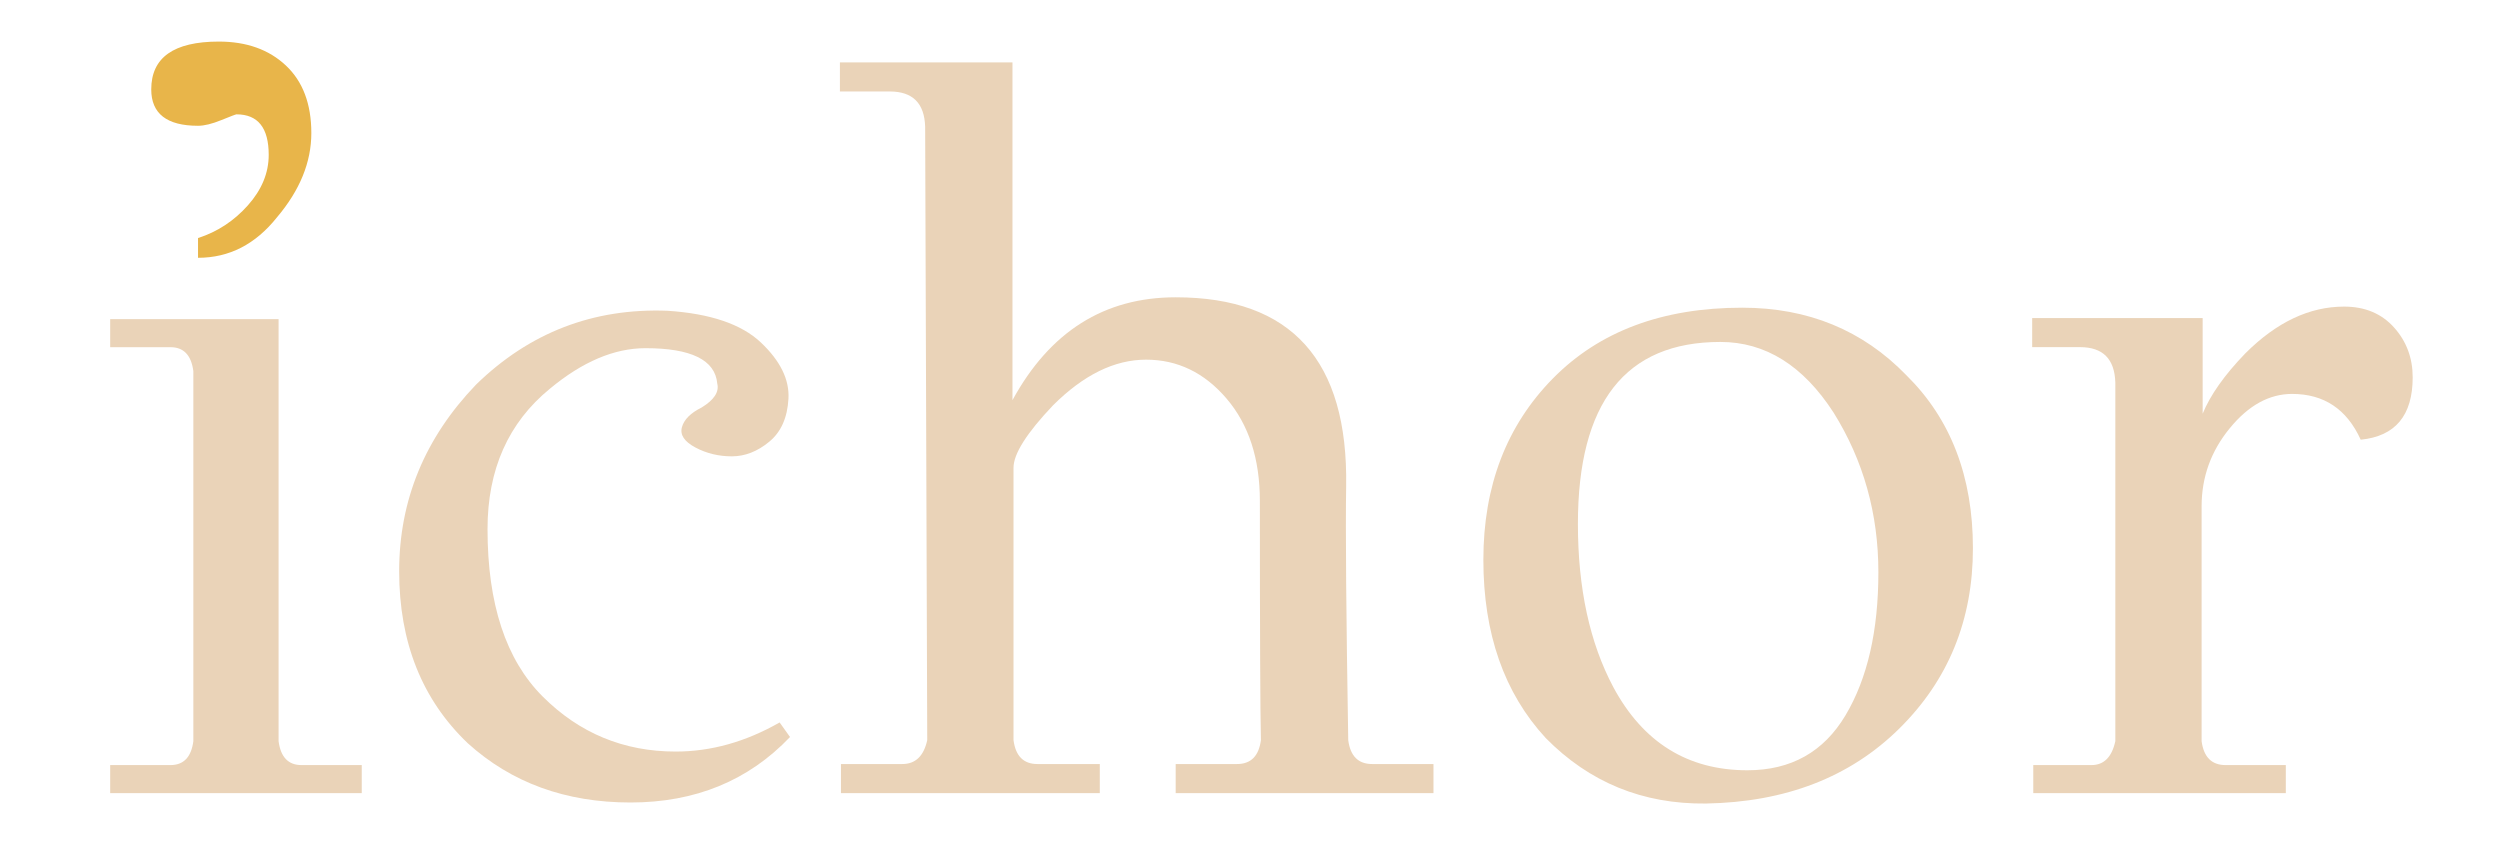
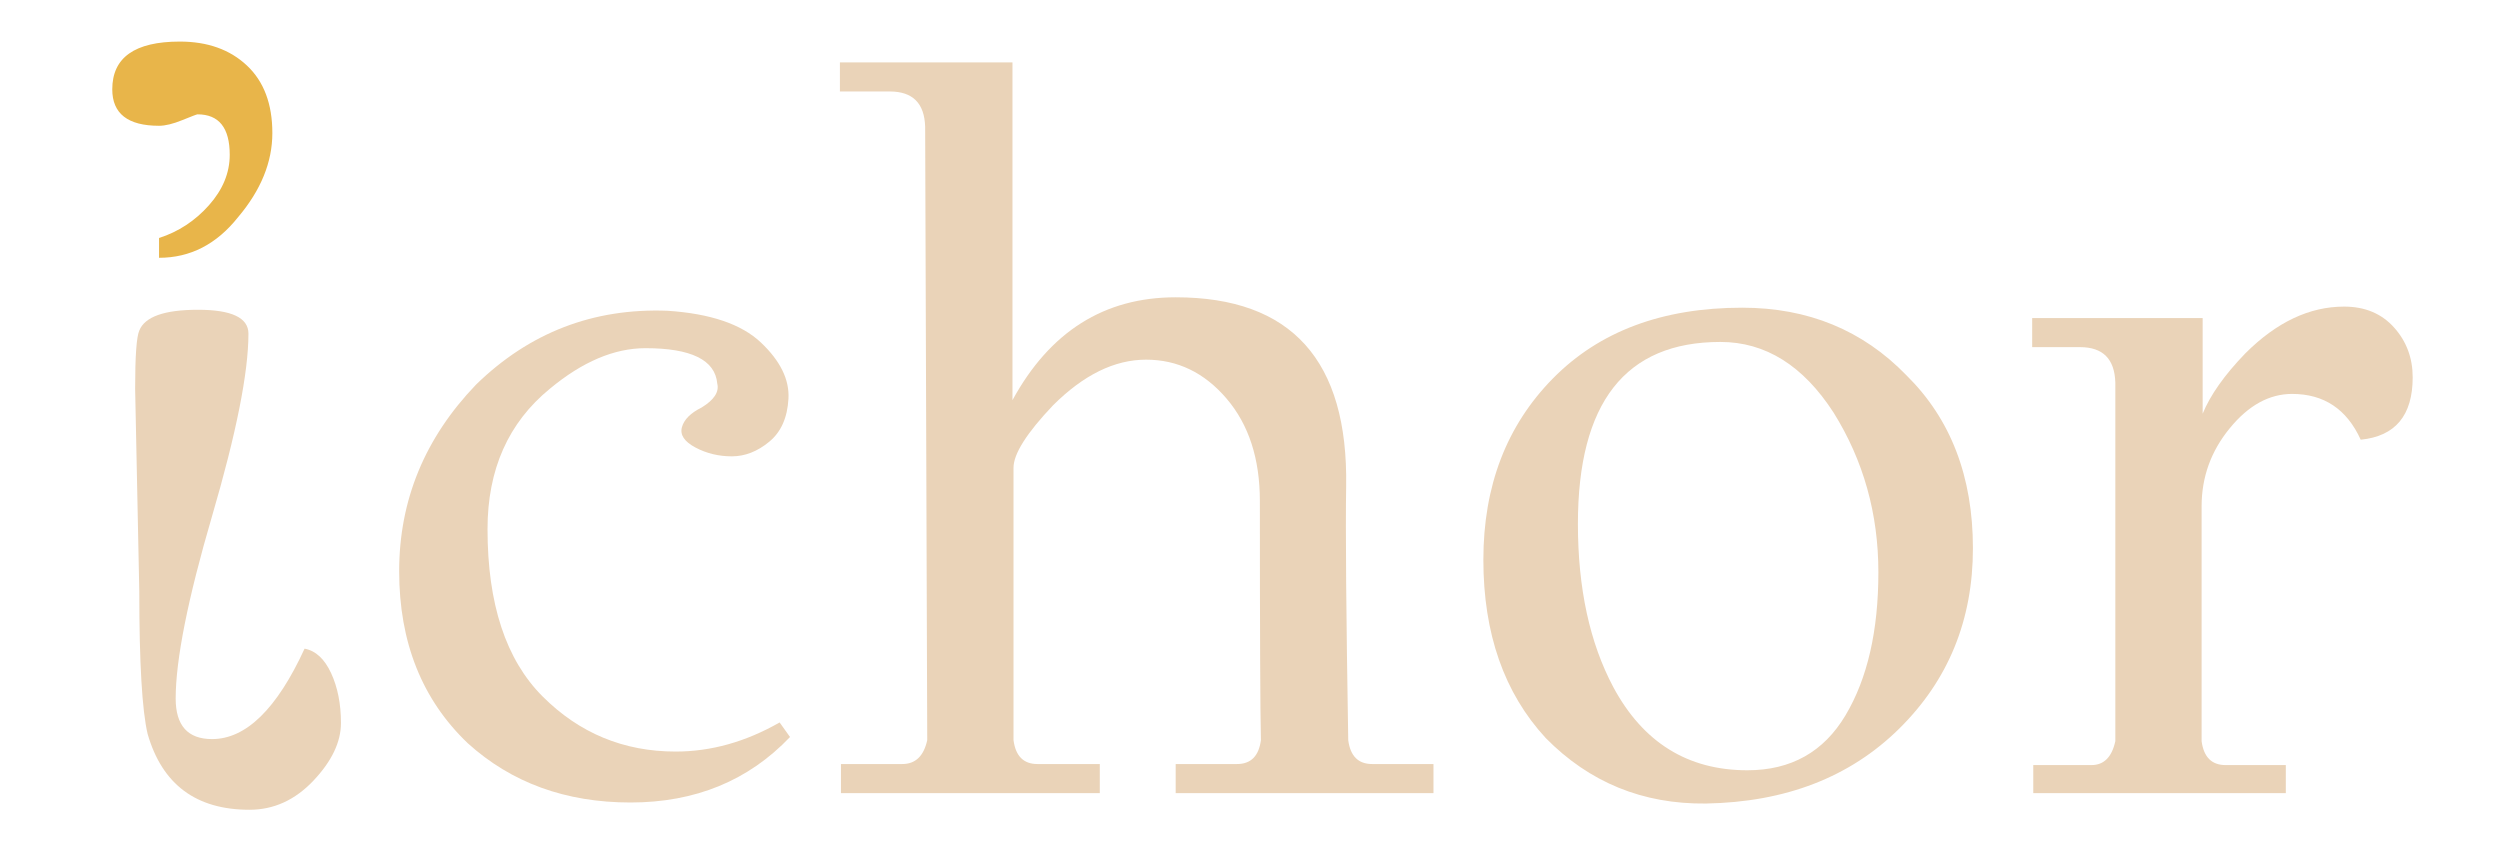
<svg xmlns="http://www.w3.org/2000/svg" viewBox="0 43.4 481.0 164.6">
  <g fill="#EAD3B8">
-     <path d="M53.6 104.8V186Q54.2 190.6 58 190.6H69.6V196H21.2V190.6H32.8Q36.6 190.6 37.2 186V114.8Q36.6 110.2 32.8 110.2H21.2V104.8Z" />
+     <path d="M26.8 157.2 26.0 118.19Q26.0 108.8 26.8 107.0Q28.40 103.0 38.1 103.0Q47.80 103.0 47.80 107.6Q47.80 118.8 40.8 142.7Q33.8 166.6 33.8 177.8Q33.8 185.6 40.8 185.6Q50.6 185.6 58.6 168.2Q61.80 168.8 63.7 172.9Q65.6 177.0 65.6 182.5Q65.6 188.0 60.3 193.6Q55.0 199.2 48.0 199.2Q32.6 199.2 28.40 184.6Q26.8 177.8 26.8 157.2Z" />
    <path d="M93.8 145.2Q93.8 166.8 104.4 177.4Q115.0 188.0 130.0 188.0Q140.2 188.0 150.0 182.4L152.0 185.2Q140.0 197.8 121.3 197.8Q102.6 197.8 90.0 186.4Q76.8 173.8 76.8 153.3Q76.8 132.8 91.6 117.39Q107.0 102.39 128.4 103.19Q140.8 104.0 146.4 109.3Q152.0 114.6 151.7 120.1Q151.4 125.6 148.0 128.39Q144.6 131.2 140.8 131.2Q137.0 131.2 133.8 129.5Q130.6 127.8 131.2 125.6Q131.8 123.39 135.0 121.8Q138.6 119.6 138.0 117.19Q137.39 110.39 124.19 110.39Q115.19 110.39 105.8 118.19Q93.8 128.0 93.8 145.2Z" />
    <path d="M275.8 190.4V196.0H226.2V190.4H238.0Q242.0 190.4 242.60 185.8Q242.4 177.4 242.4 139.8Q242.4 127.6 236.0 120.1Q229.60 112.6 220.5 112.6Q211.4 112.6 202.6 121.39Q195.0 129.39 195.0 133.4V185.8Q195.6 190.4 199.6 190.4H211.6V196.0H161.8V190.4H173.6Q177.4 190.4 178.4 185.8L178.0 67.79Q177.8 61.0 171.2 61.0H161.6V55.40H194.8V120.39Q205.6 100.6 226.2 100.6Q259.6 100.6 259.0 137.0Q258.8 149.4 259.4 185.8Q260.0 190.4 264.0 190.4Z" />
    <path d="M366.79 115.6Q379.59 128.2 379.59 148.89Q379.59 169.6 365.4 183.6Q351.2 197.6 328.2 198.0Q310.0 198.2 297.4 185.4Q285.4 172.4 285.4 151.10Q285.4 129.8 298.79 116.2Q312.2 102.6 335.2 102.6Q354.2 102.6 366.79 115.6ZM336.2 191.6Q348.79 191.6 355.09 181.0Q361.4 170.4 361.4 153.5Q361.4 136.6 352.79 122.8Q344.0 109.19 331.0 109.19Q303.59 109.19 303.59 144.2Q303.59 162.8 310.4 175.6Q319.0 191.6 336.2 191.6Z" />
    <path d="M406.99 186.0V117.0Q406.79 110.19 400.2 110.19H390.99V104.6H423.79V123.0Q426.0 117.6 432.0 111.39Q441.0 102.39 451.0 102.39Q457.0 102.39 460.6 106.39Q464.2 110.39 464.2 116.0Q464.2 127.0 454.2 128.0Q450.2 119.19 441.0 119.19Q434.4 119.19 429.0 125.8Q423.59 132.4 423.59 140.8V186.0Q424.2 190.6 428.2 190.6H439.79V196.0H391.2V190.6H402.4Q405.99 190.6 406.99 186.0Z" />
  </g>
-   <path fill="#E8B54A" d="M53.3 85.2Q47.1 93 38.1 93V89.2Q43.7 87.4 47.7 82.9Q51.7 78.4 51.7 73.2Q51.7 65.4 45.5 65.4Q45.3 65.4 42.6 66.5Q39.9 67.6 38.1 67.6Q29.1 67.6 29.1 60.6Q29.1 51.4 42.1 51.4Q50.1 51.4 55 56Q59.9 60.6 59.9 69Q59.9 77.4 53.3 85.2Z" />
+   <path fill="#E8B54A" transform="translate(37.00 93.00) scale(1.0) translate(-37.00 -93.00)" d="M45.80 85.19Q39.6 93.0 30.6 93.0V89.19Q36.2 87.39 40.2 82.89Q44.2 78.39 44.2 73.19Q44.2 65.4 38.0 65.4Q37.8 65.4 35.1 66.5Q32.40 67.6 30.6 67.6Q21.6 67.6 21.6 60.59Q21.6 51.40 34.6 51.40Q42.6 51.40 47.5 56.0Q52.40 60.59 52.40 69.0Q52.40 77.39 45.80 85.19Z" />
</svg>
